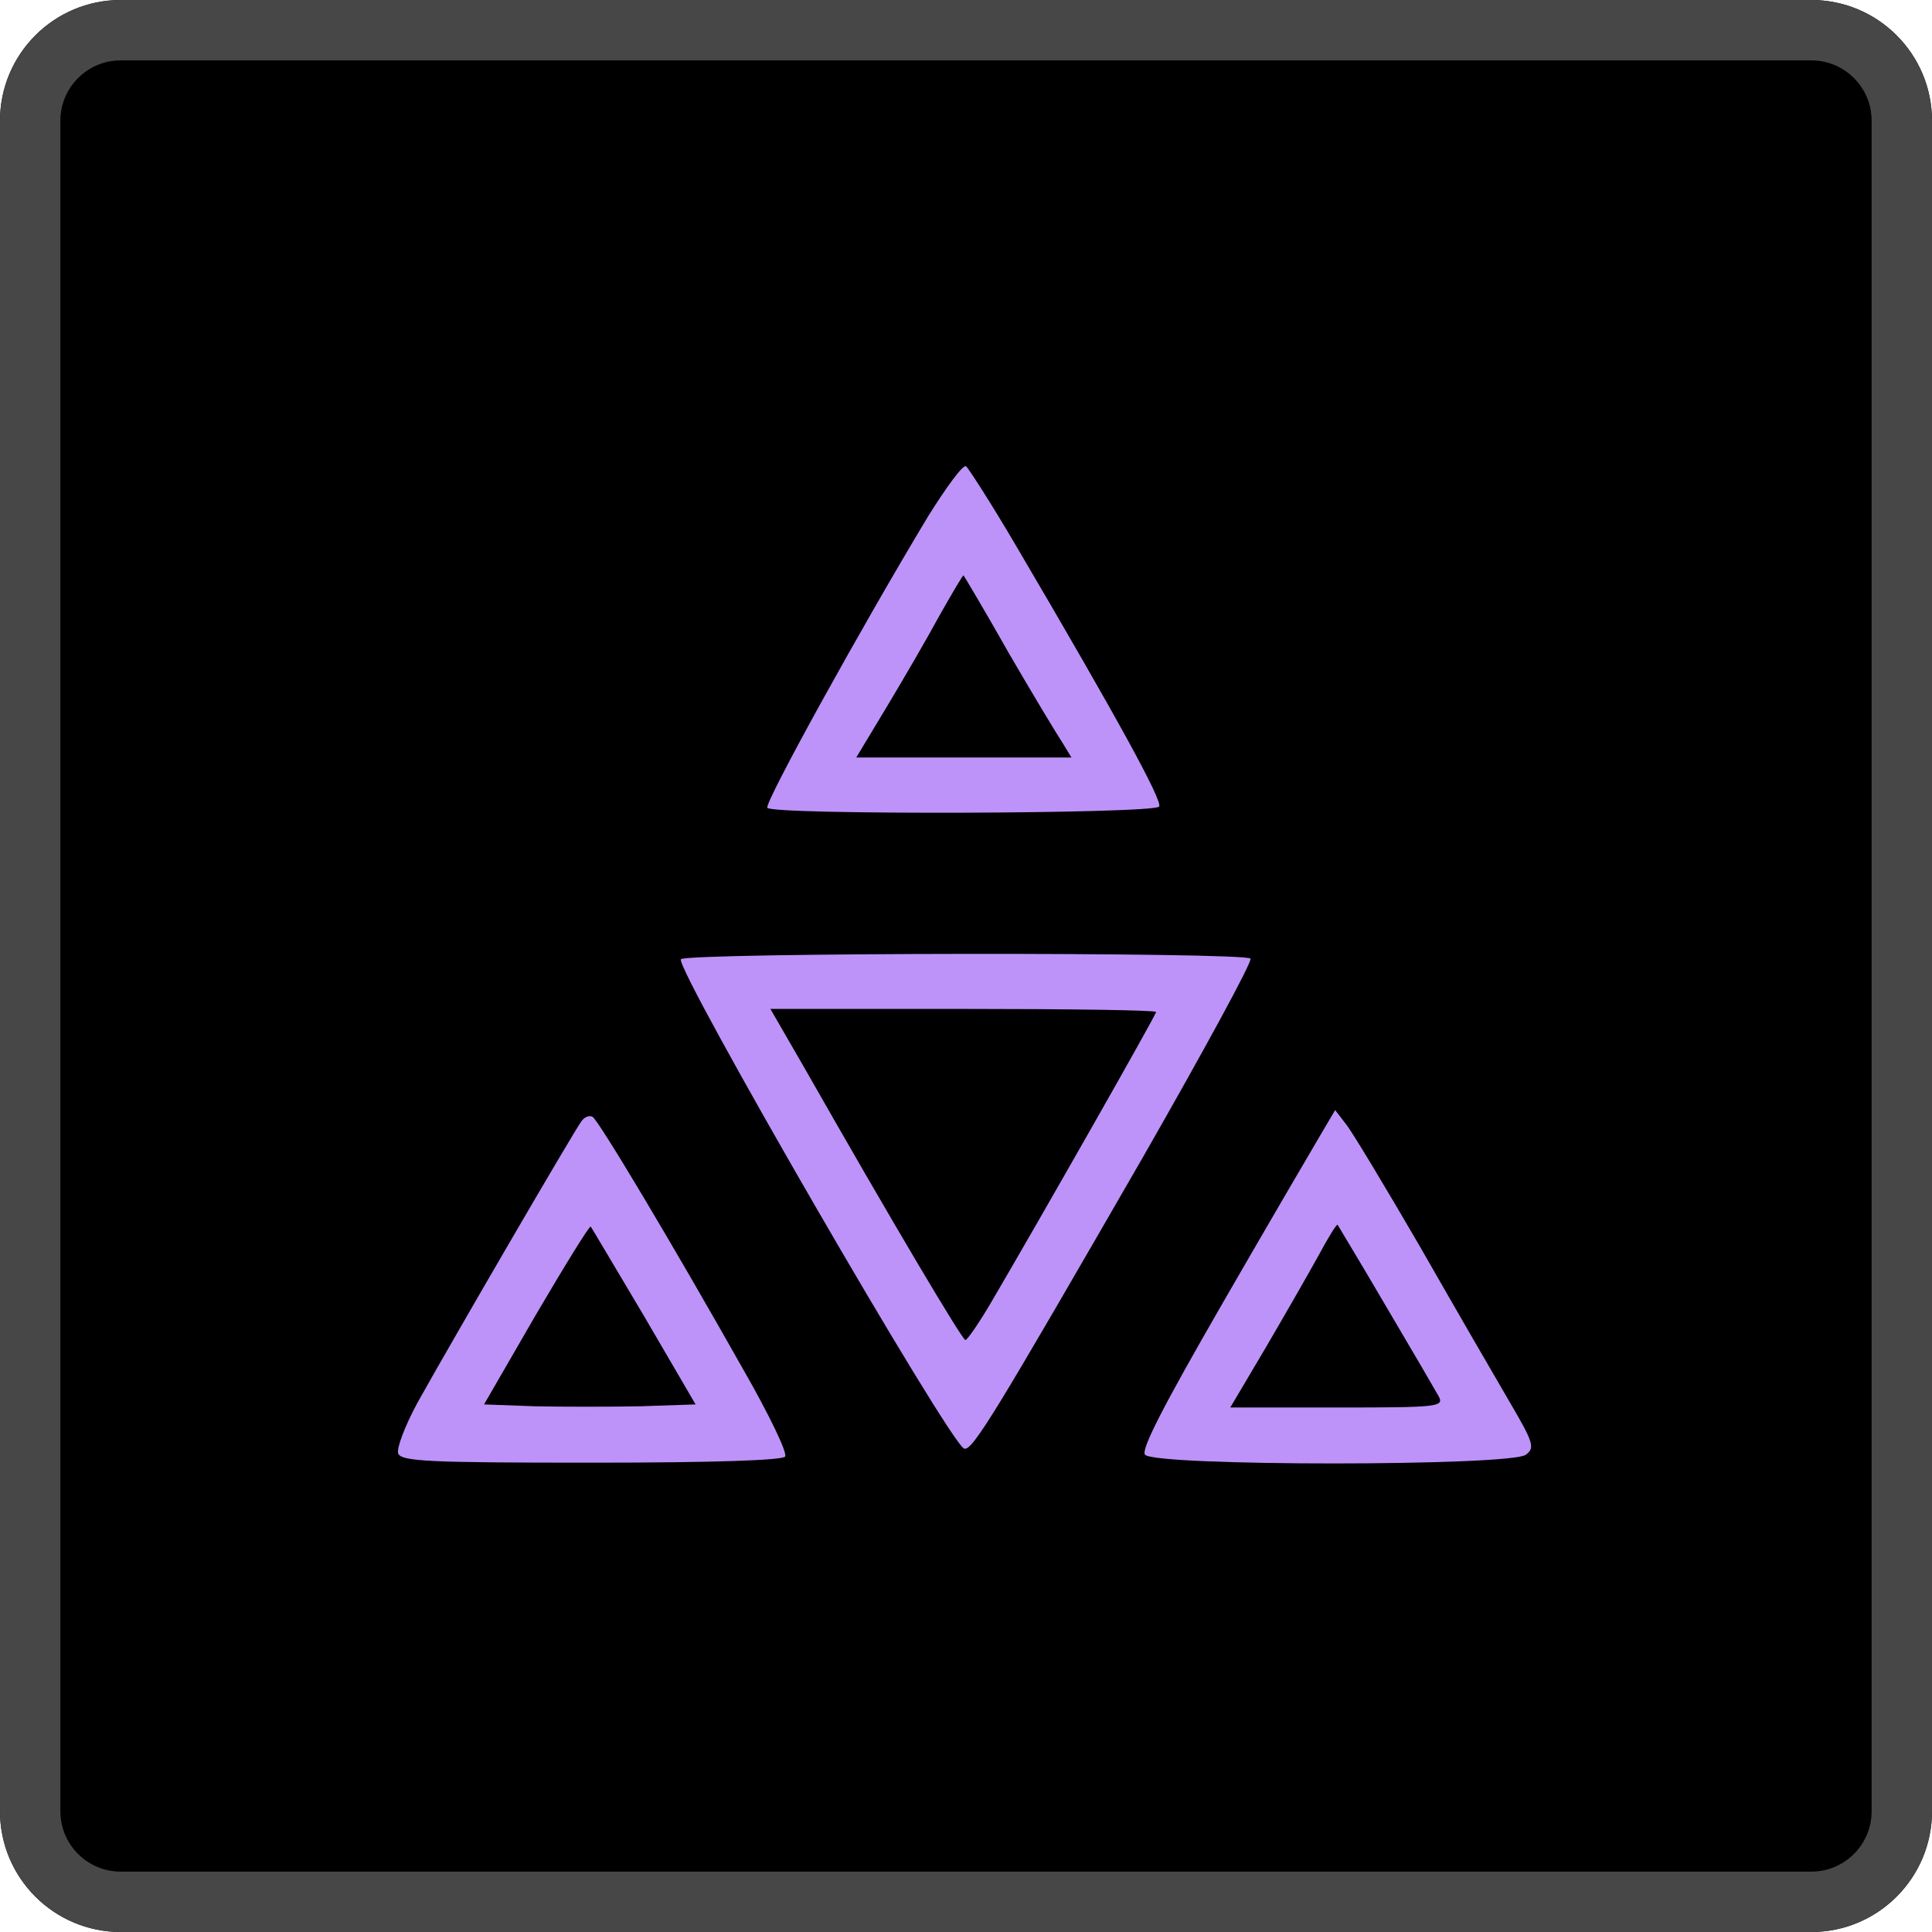
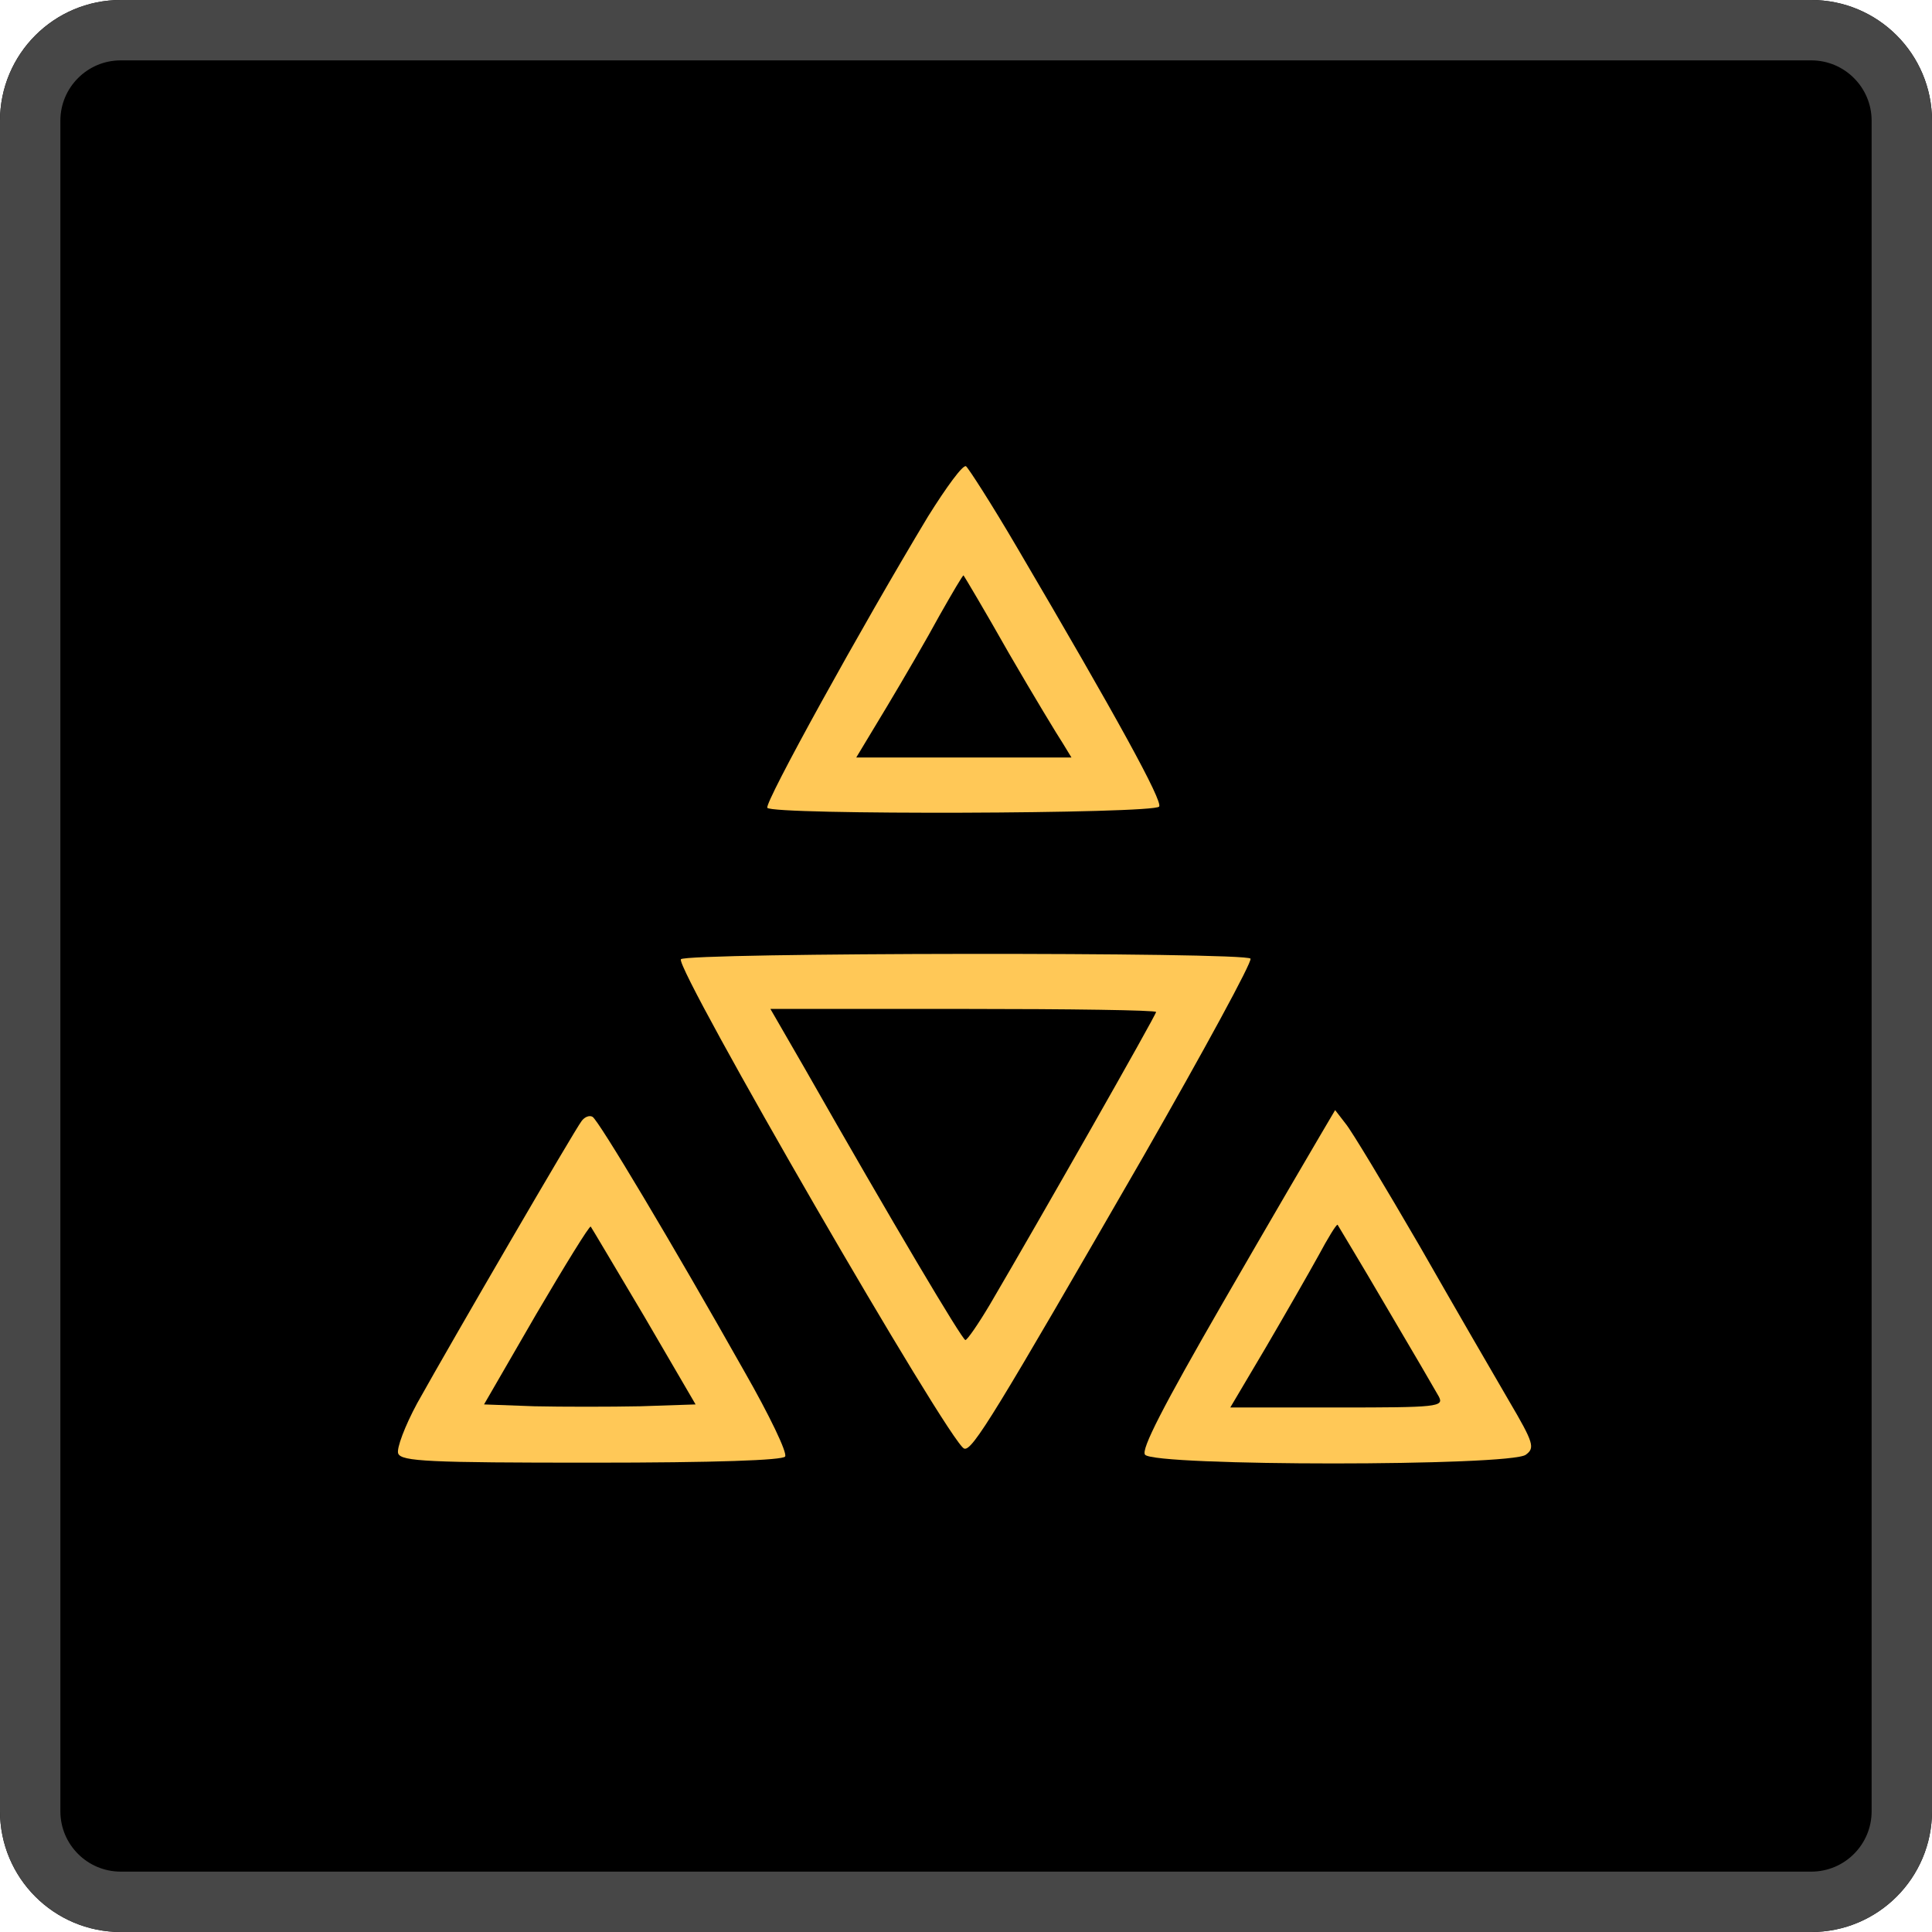
<svg xmlns="http://www.w3.org/2000/svg" viewBox="0 0 32 32">
  <rect width="32" height="32" rx="2" fill="#000" />
  <rect x=".5" y=".5" width="31" height="31" rx="1.5" fill="none" stroke="#474747" />
  <svg x="3" y="3" width="26" height="26" viewBox="0 0 256 256">
-     <g transform="translate(0,256) scale(0.1,-0.1)" fill="#bd93f9">
+     <g transform="translate(0,256) scale(0.1,-0.1)" fill="#ffc857">
      <path d="M1218 2013 c-109 -181 -267 -467 -262 -475 7 -12 631 -10 639 2 6 9 -68 144 -232 423 -41 70 -79 129 -83 132 -5 3 -32 -34 -62 -82z m132 -223 c40 -69 80 -135 88 -147 l14 -23 -175 0 -176 0 50 83 c27 45 66 112 86 149 21 37 38 66 39 65 1 -1 35 -58 74 -127z" />
      <path d="M815 1291 c-9 -16 439 -791 462 -798 13 -5 51 58 292 476 99 173 178 318 175 323 -7 11 -921 10 -929 -1z m775 -86 c0 -5 -190 -339 -271 -477 -19 -32 -37 -58 -40 -58 -5 0 -118 190 -262 443 l-56 97 314 0 c173 0 315 -2 315 -5z" />
      <path d="M653 1027 c-11 -14 -210 -356 -268 -460 -20 -37 -34 -74 -31 -82 5 -13 51 -15 315 -15 204 0 312 4 316 10 4 6 -26 68 -66 138 -119 211 -238 410 -248 416 -5 3 -13 0 -18 -7z m102 -318 l84 -144 -90 -3 c-50 -1 -127 -1 -173 0 l-82 3 85 147 c47 80 87 145 89 143 1 -1 40 -67 87 -146z" />
      <path d="M1859 1006 c-13 -22 -85 -145 -160 -275 -98 -170 -134 -240 -127 -248 15 -19 597 -19 621 0 15 11 13 19 -27 87 -24 41 -90 155 -146 253 -57 98 -111 188 -121 200 l-17 22 -23 -39z m106 -281 c42 -71 81 -138 86 -147 9 -17 -2 -18 -165 -18 l-175 0 58 98 c31 53 70 121 86 150 15 28 29 51 31 50 1 -2 37 -61 79 -133z" />
    </g>
  </svg>
</svg>
